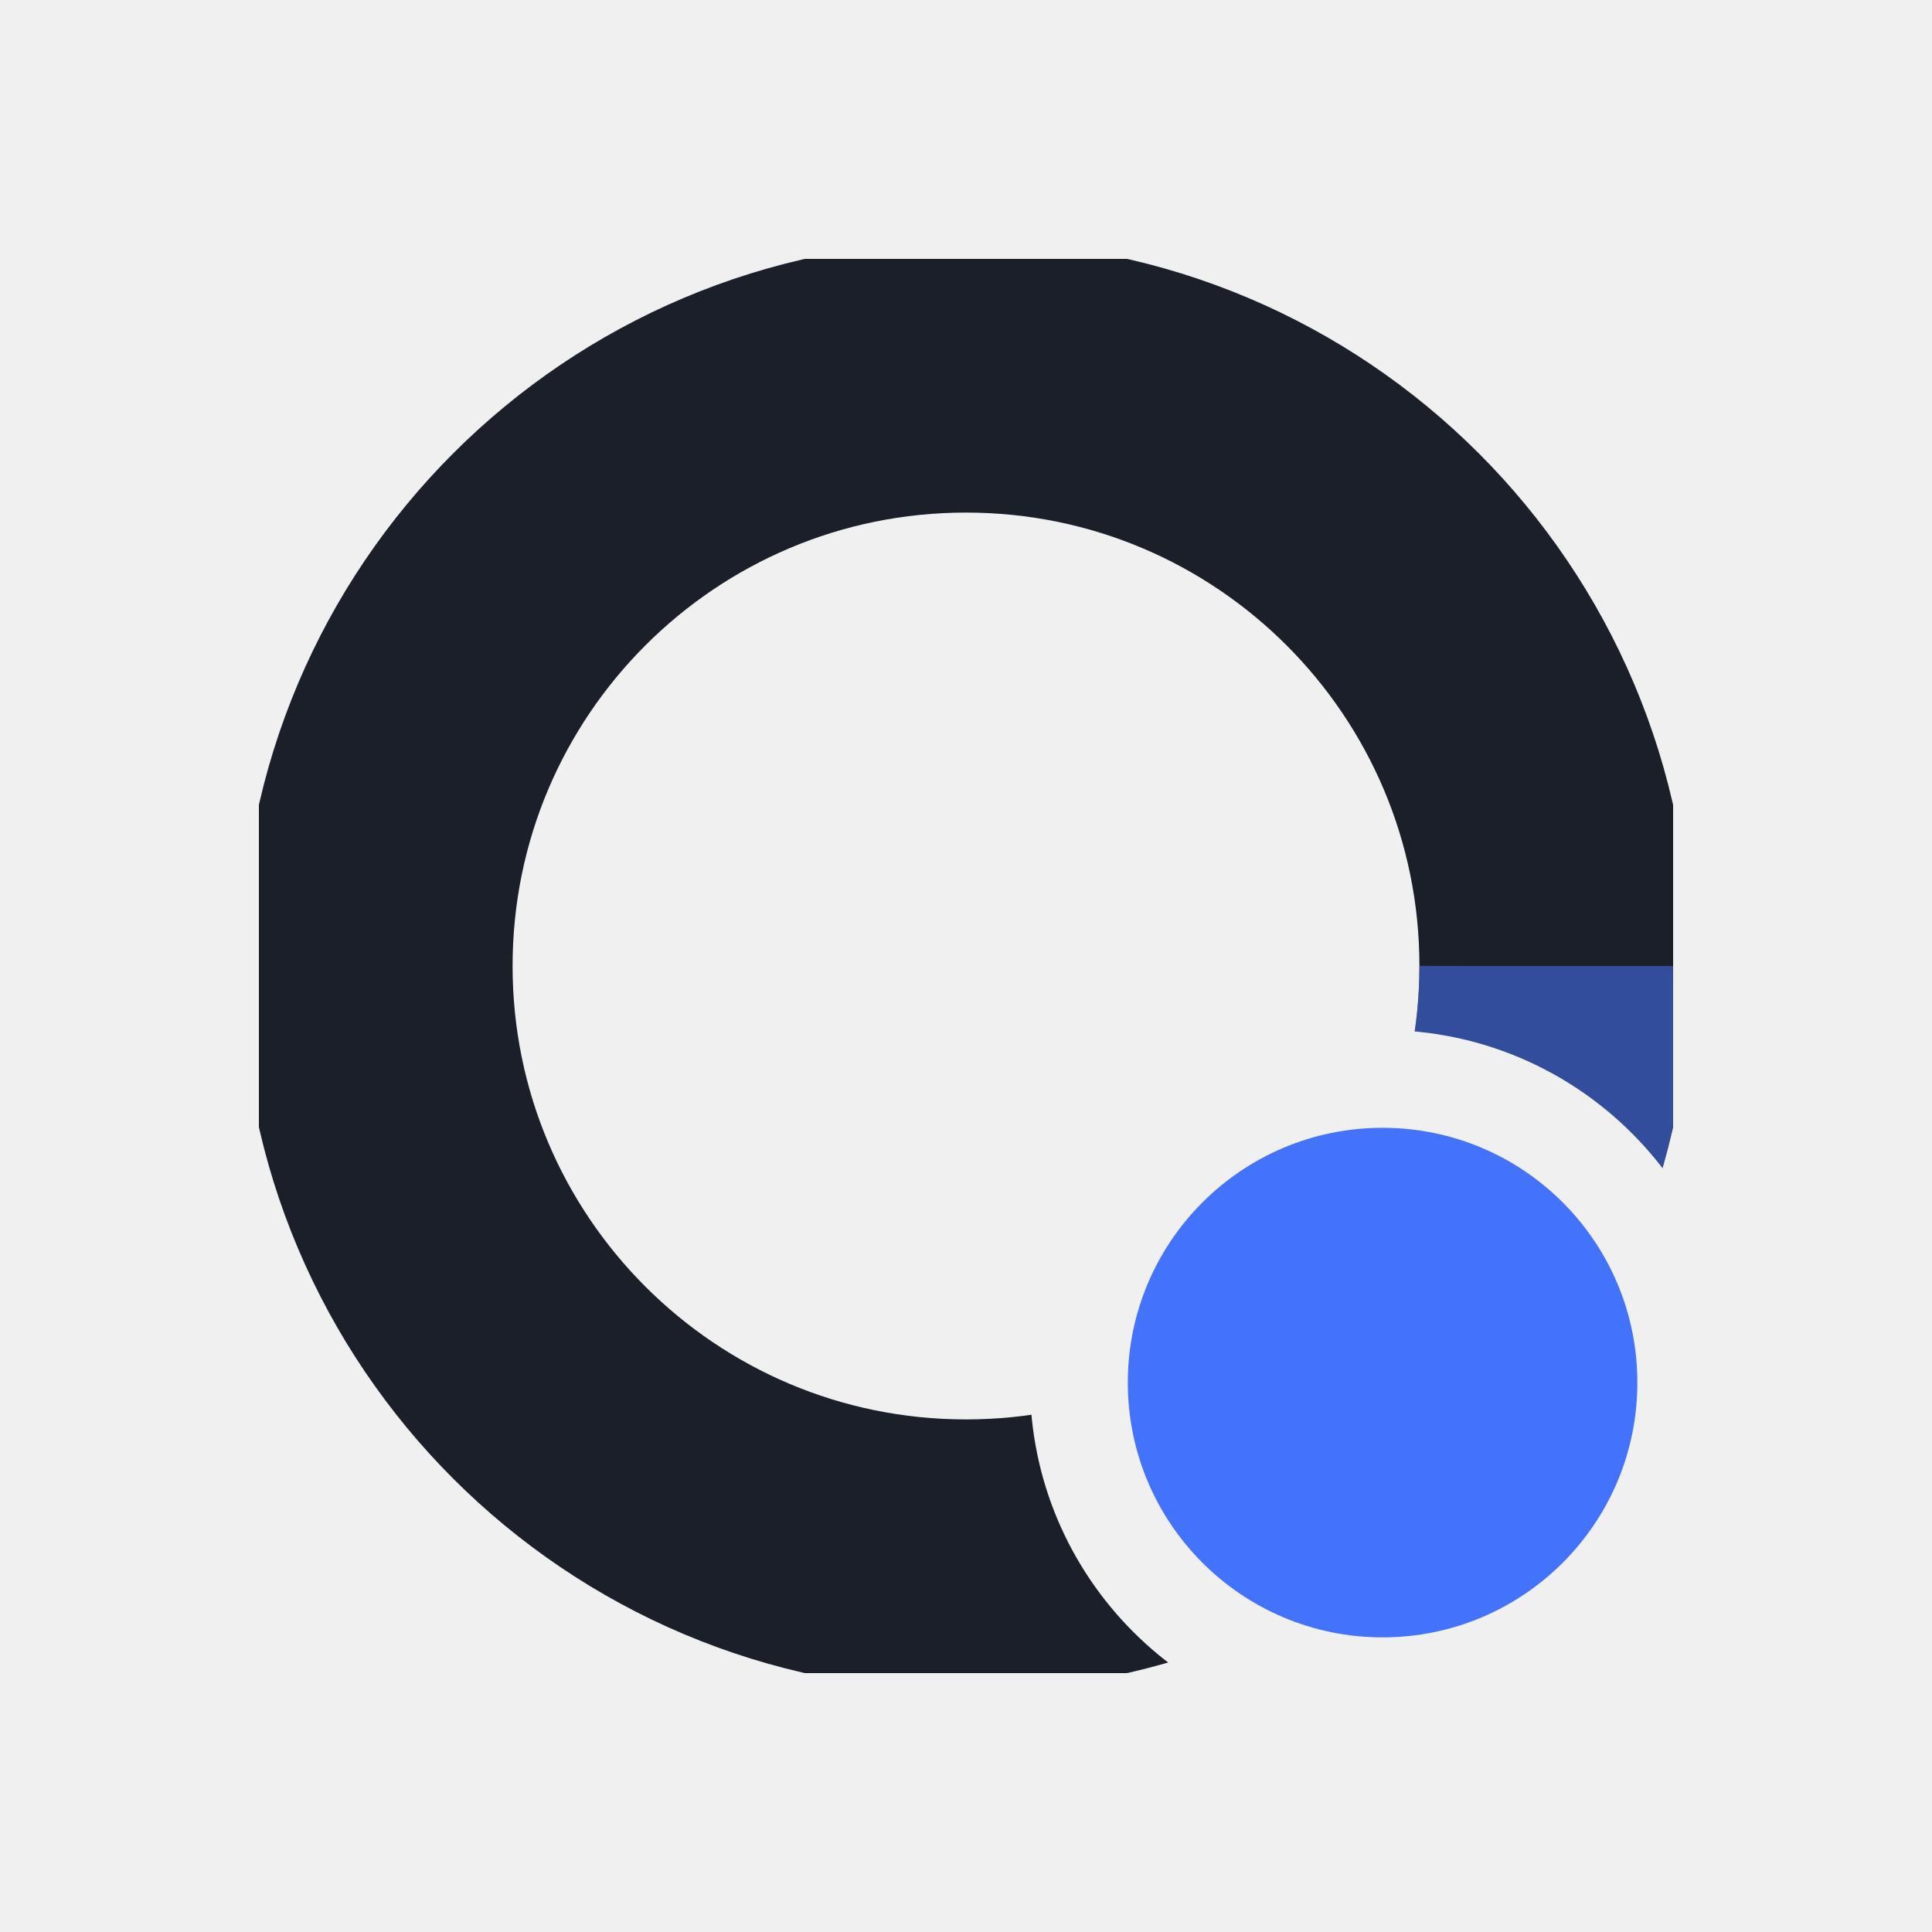
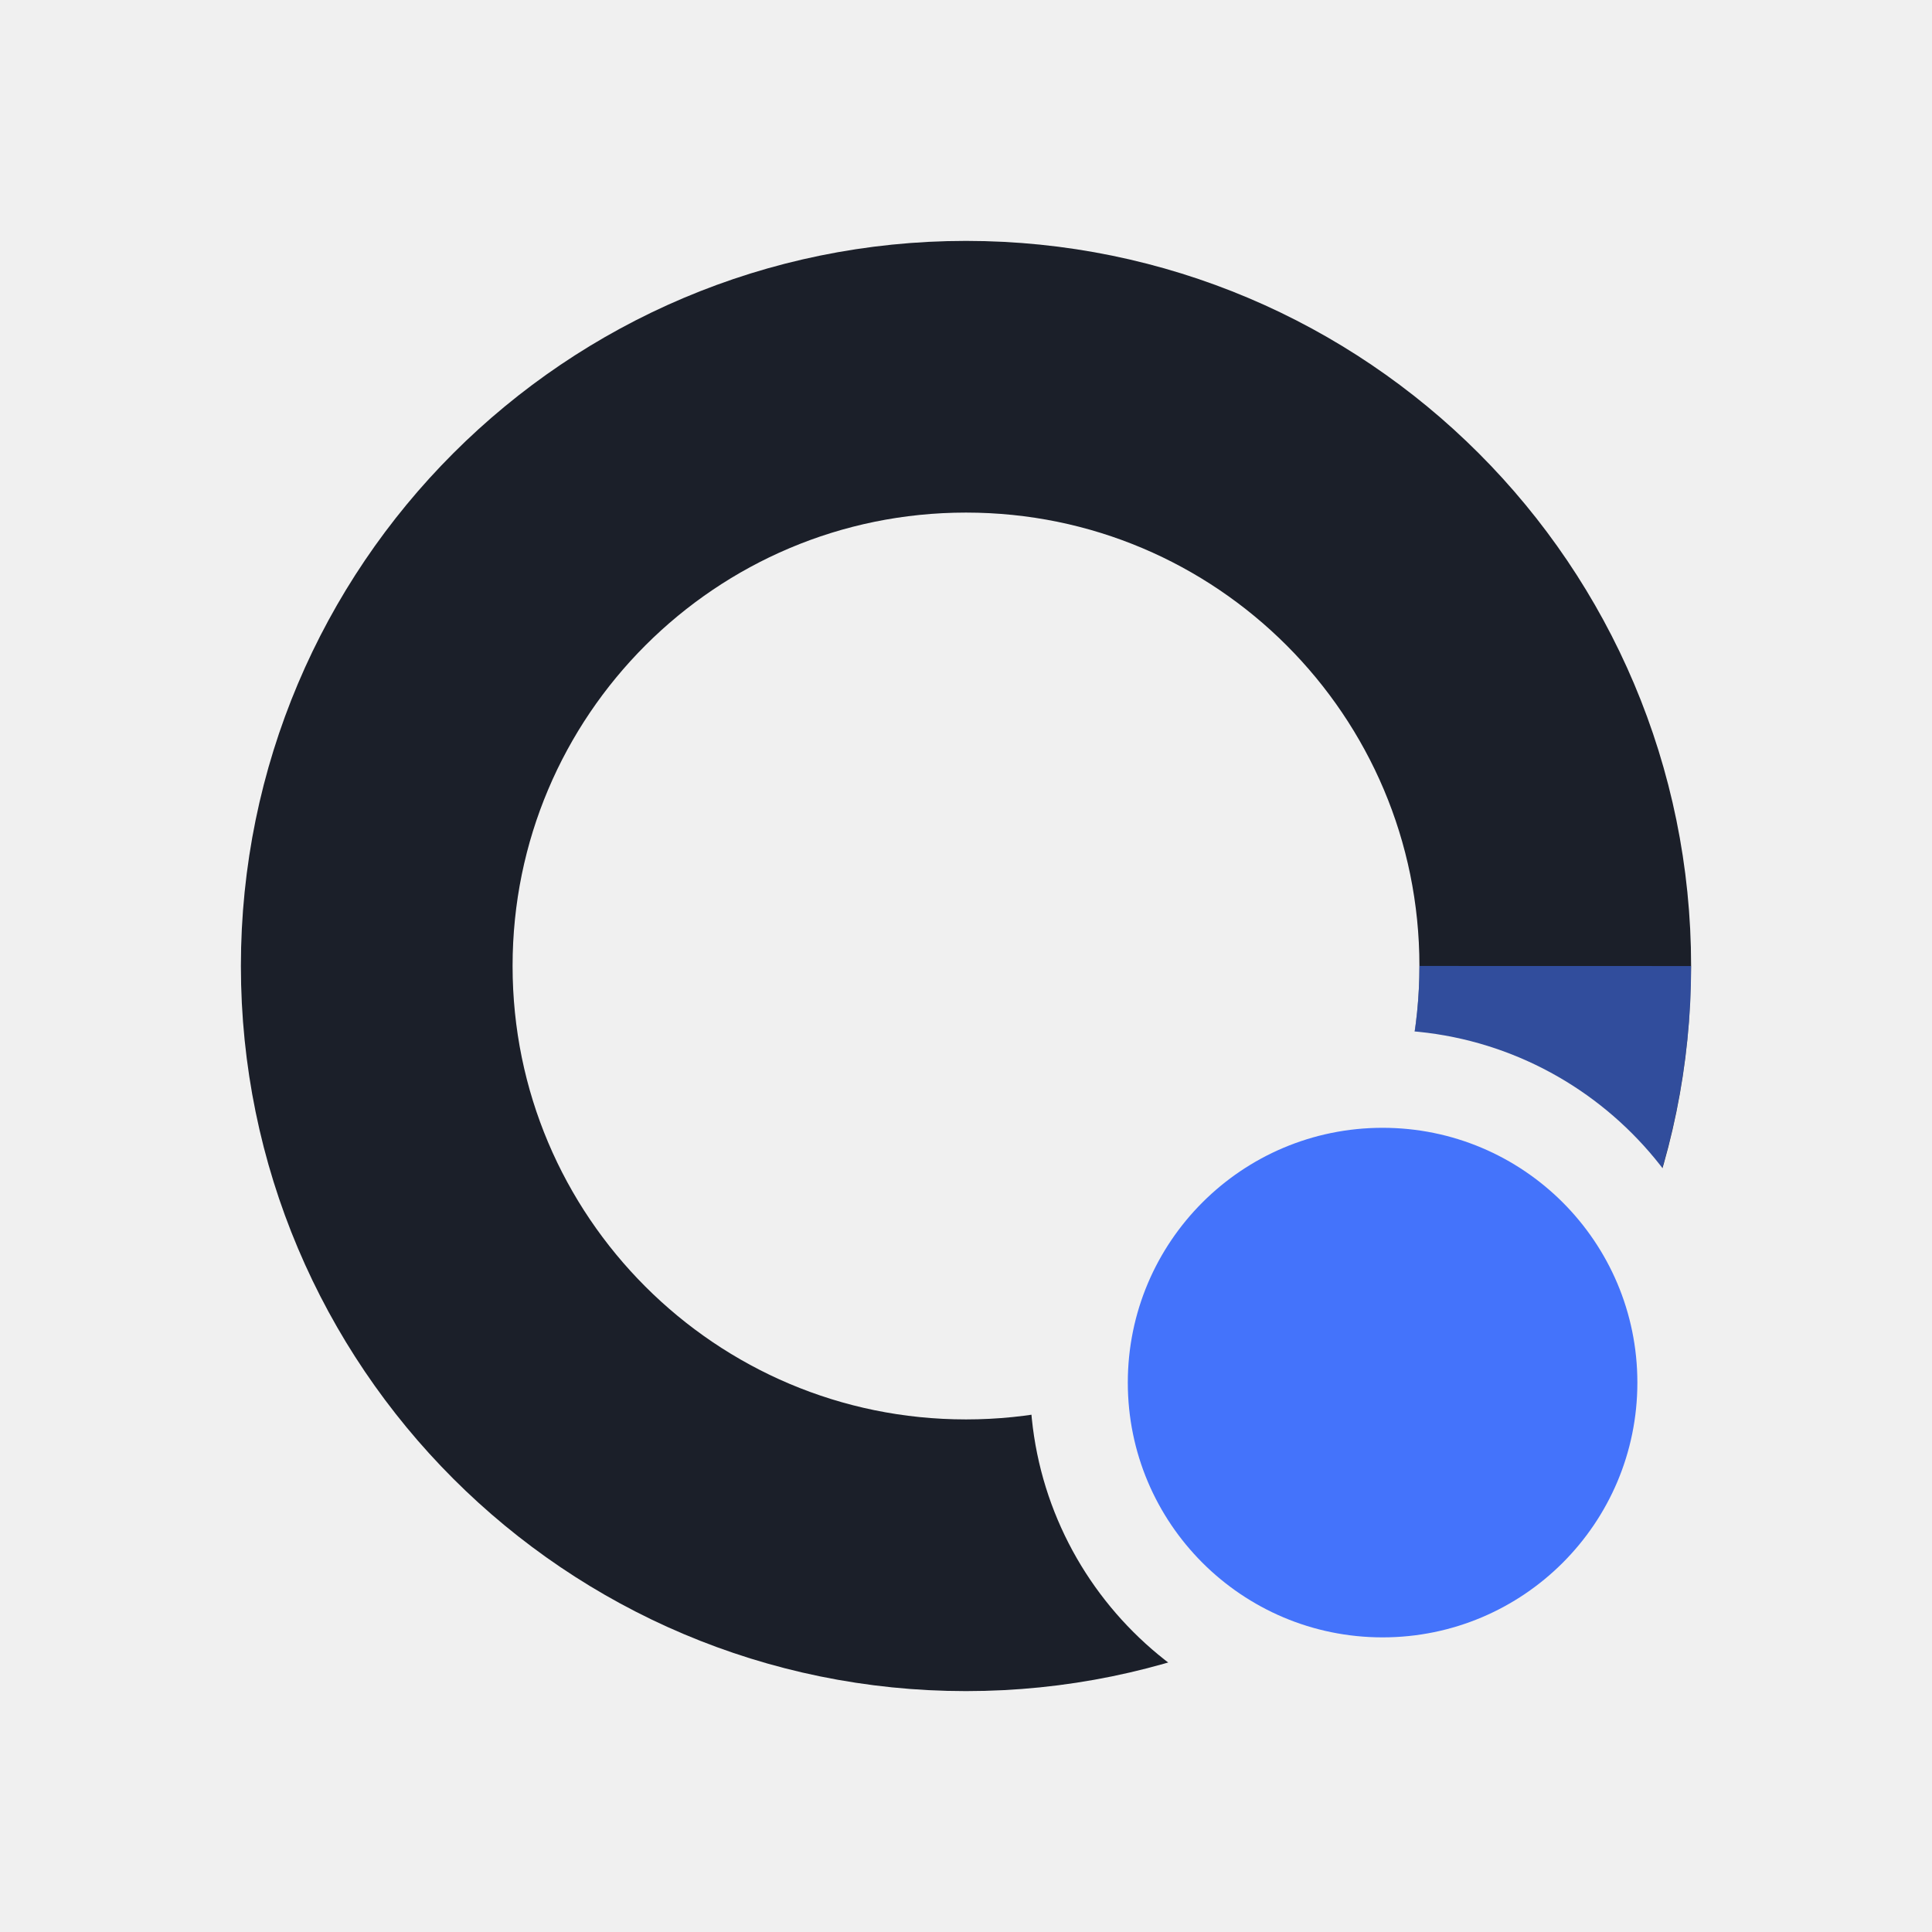
<svg xmlns="http://www.w3.org/2000/svg" width="16" height="16" viewBox="0 0 16 16">
  <style>.ink{stroke:#1b1f29}.fill{fill:#1b1f29}@media (prefers-color-scheme:dark){.ink{stroke:#e5e8ed}.fill{fill:#e5e8ed}}</style>
  <defs>
-     <mask id="cut">
-       <rect width="100%" height="100%" fill="#fff" />
+     <mask id="cut" maskUnits="userSpaceOnUse" x="1" y="1" width="14" height="14">
+       <rect x="1" y="1" width="14" height="14" fill="#fff" />
      <circle cx="11.45" cy="11.45" r="2.92" fill="#000" />
    </mask>
  </defs>
  <g mask="url(#cut)">
    <circle class="ring ink" cx="8" cy="8" r="4.88" fill="none" stroke-width="2.25" />
    <path class="trail" d="M12.88 8 A4.88 4.88 0 0 1 11.45 11.45" fill="none" stroke="#4473fb" stroke-opacity="0.55" stroke-width="2.25" />
  </g>
  <circle class="dot" fill="#4473fb" cx="11.45" cy="11.45" r="2.11" />
</svg>
